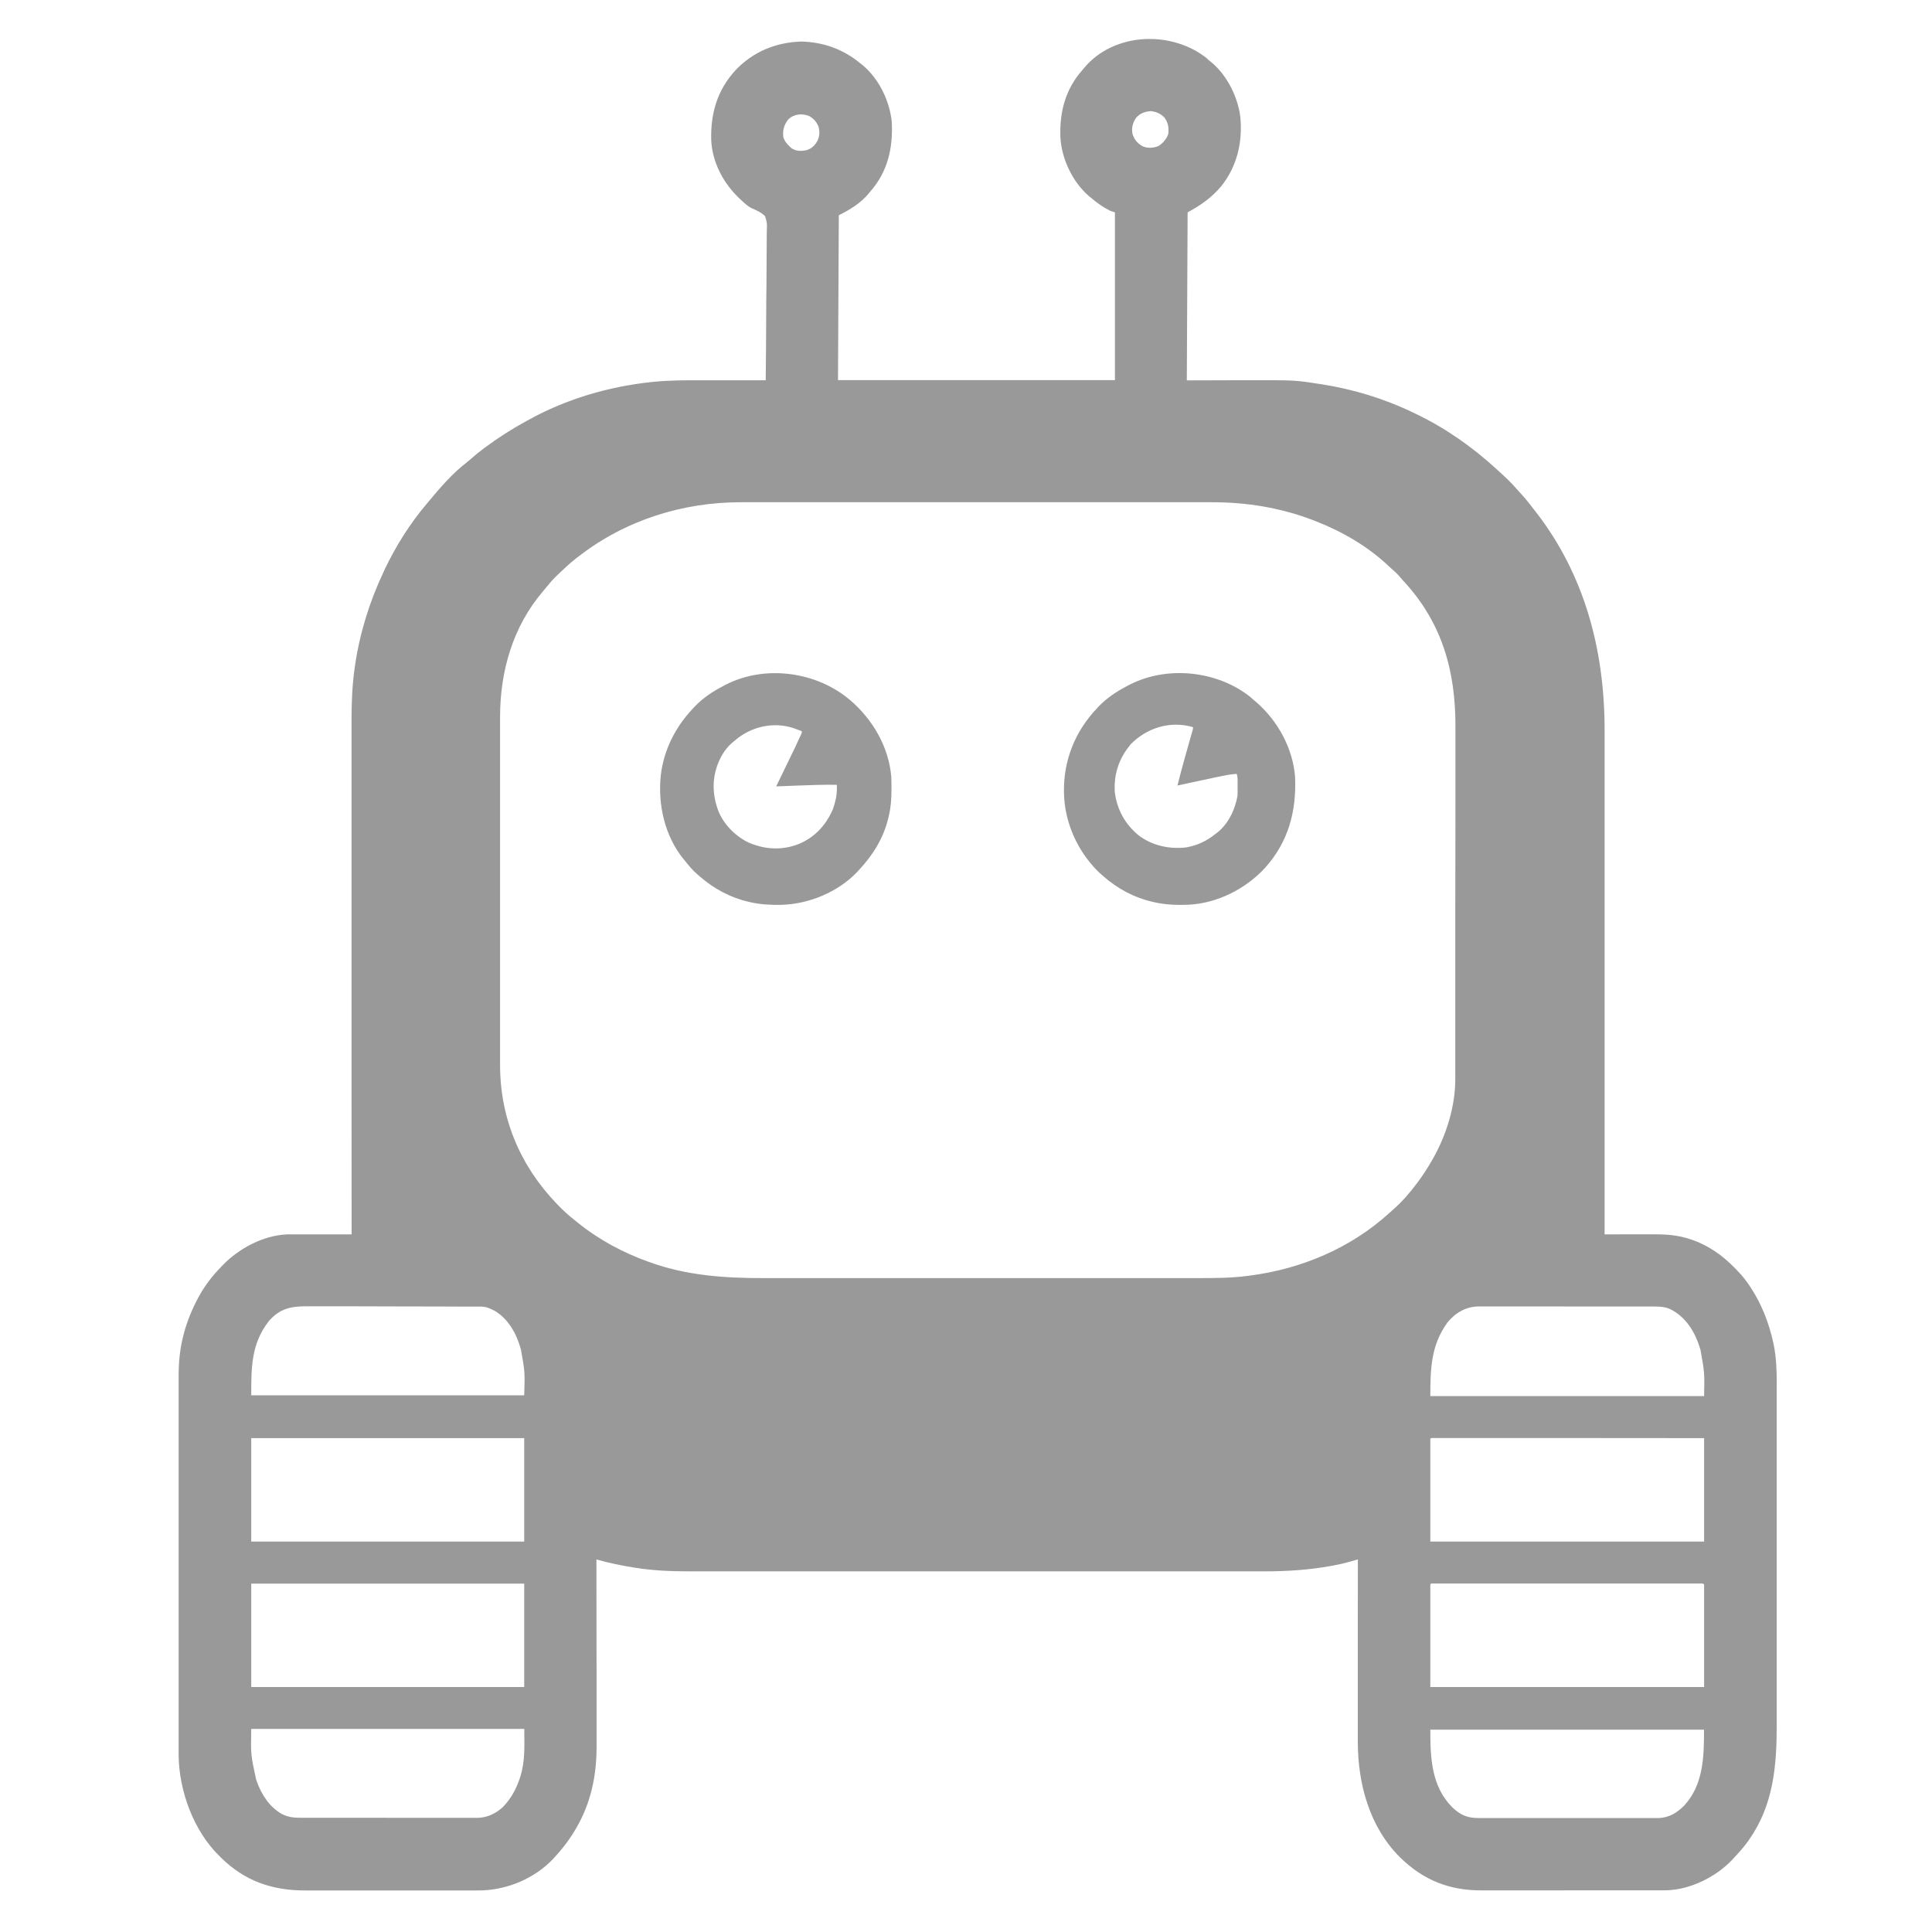
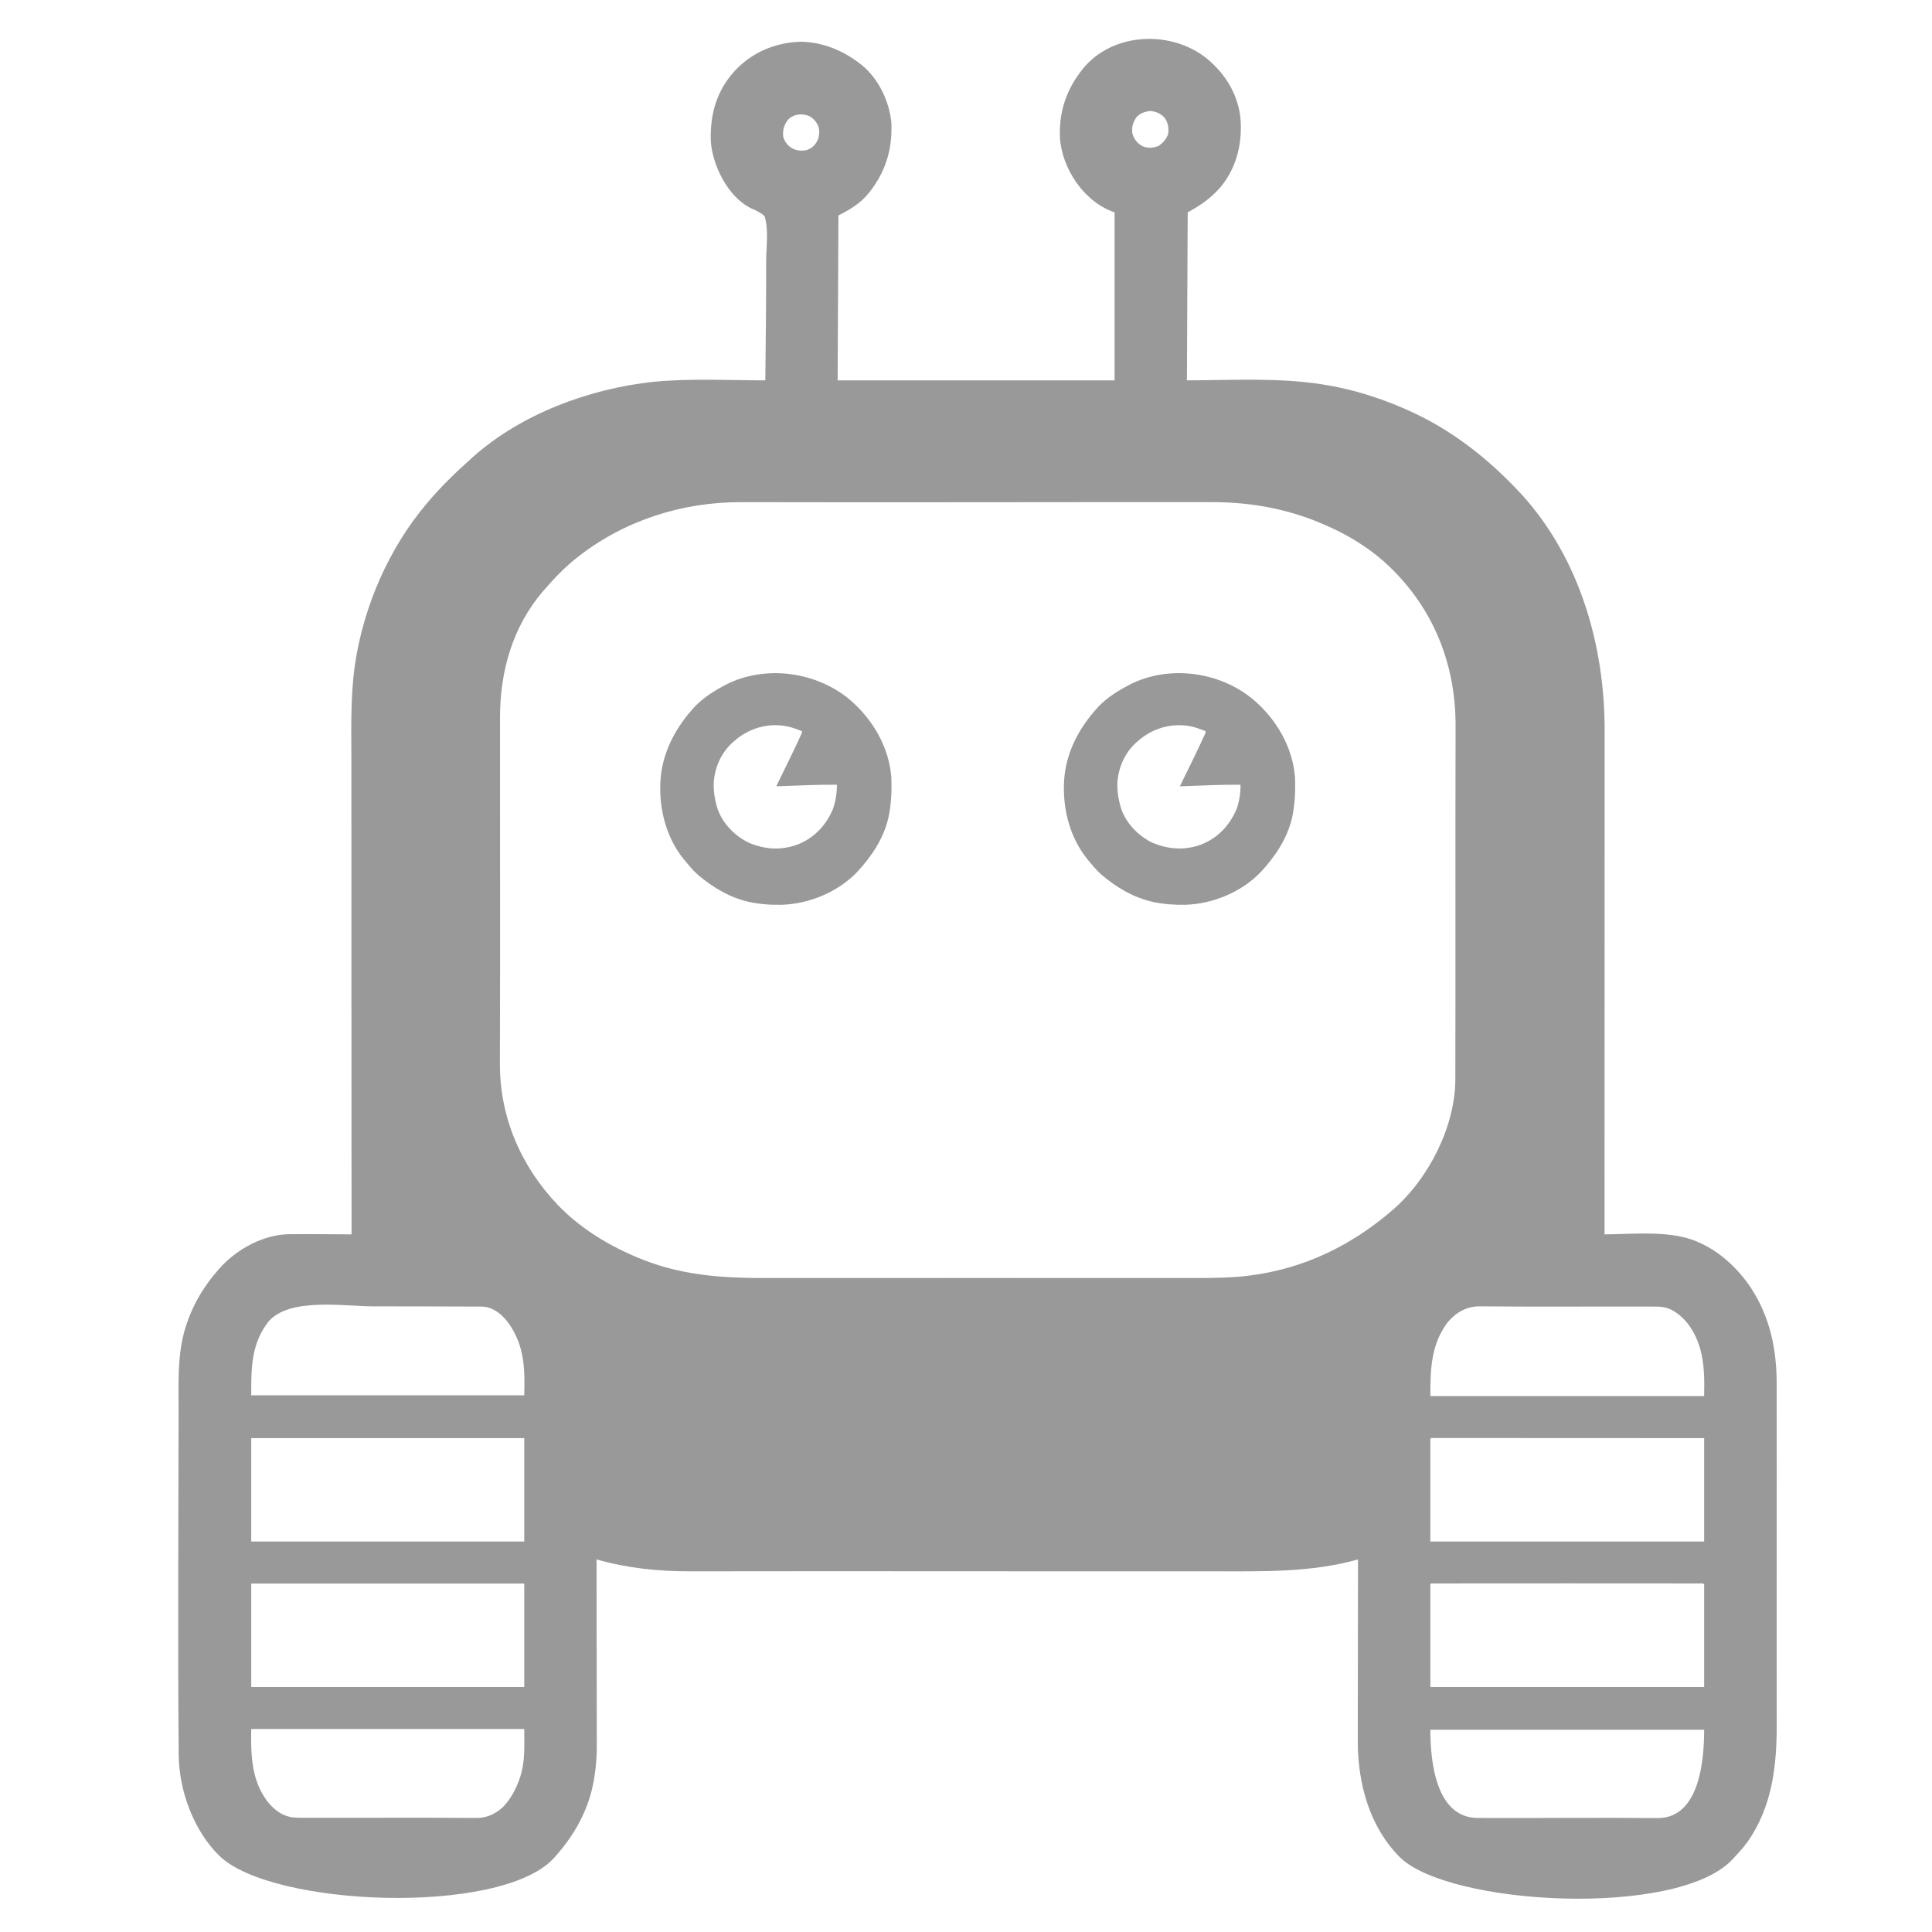
- <svg xmlns="http://www.w3.org/2000/svg" width="24" height="24" fill="none">
-   <path fill="#000" fill-rule="evenodd" opacity=".4" d="M14.998.732c.009.007.018.015.026.022.007.005.013.011.02.016.198.162.333.433.364.684.029.31-.039.607-.233.854-.123.146-.253.239-.422.33-.003.689-.006 1.377-.01 2.087.35-.001.35-.001.701-.002.641-.001.641-.001.922.043.014.002.028.004.042.006.402.062.791.181 1.157.358.01.005.019.009.029.014.366.176.695.408.995.682.009.008.019.017.028.026.082.074.163.15.235.235.019.022.038.043.058.064.049.054.094.111.138.169.009.012.018.024.028.036.604.775.858 1.711.857 2.721 0 .027 0 .054 0.0.081 0 .059 0 .117-0.0.176v.261c0 .147 0 .293-0.0.44-0.0.145-0.0.29-0.0.435v.165c0 .325-0.0.649-0.0.974-0.0.315-0.0.631-0.0.946v.323c-0.0.199-0.0.398-0.0.597v.028c-0.0.61-0 1.221-0 1.831.009 0 .018-0.0.027-0.0.084-0.0.168-.001.252-.001.043-0.0.086-0.0.129-0.0.042-0.0.084-0.0.125-0.0.016 0 .032-0.0.047-0.0.14-.001.284.004.42.042.007.002.015.004.023.006.197.057.373.162.523.302.006.006.012.011.019.017.092.087.173.176.242.282.004.005.007.011.011.017.136.208.224.438.277.68.003.013.003.013.006.026.032.161.038.324.037.487 0 .02 0 .04 0.0.06 0.0.054 0 .108 0 .163 0 .059 0.0.117 0.0.176 0.0.115 0.0.23 0.0.345-0.0.093 0 .187 0 .28v.101c0.0.189 0.0.377 0.0.566v.194c-0.0.225 0 .449 0.0.673 0.0.253 0.0.505 0.0.758-0.0.027-0.0.054-0.0.081v.02c0 .1 0.0.2 0.0.3 0.0.114 0.0.228 0 .341-0.0.058-0.0.116 0.0.174.001.507-.04.999-.342 1.427-.007.01-.014.02-.021.03-.052.072-.111.137-.172.202-.006.007-.013.014-.019.021-.204.214-.519.37-.817.378-.019 0-.038 0-.056 0-.016 0-.016 0-.032 0-.035 0-.069 0-.104 0-.025 0-.05 0-.075 0-.061 0-.121 0-.182 0-.049 0-.099 0-.148 0-.141 0-.281 0-.422 0H19.635c-.122 0-.245 0-.367.001-.126 0-.252 0-.379 0-.071 0-.141 0-.212 0-.067 0-.133 0-.2 0-.024 0-.049 0-.073 0-.4.002-.726-.129-1.013-.411-.379-.378-.523-.912-.524-1.434 0-.033 0-.065 0-.098v-.071c0-.051 0-.102 0-.152 0-.073 0-.147 0-.22 0-.119 0-.238 0-.358 0-.116 0-.231 0-.347v-.022c0-.036 0-.072 0-.108 0-.297.001-.594.001-.89-.012.003-.024.007-.036.01-.016.004-.031.009-.047.013-.008.002-.015.004-.024.007-.063.018-.126.032-.191.044-.011.002-.021.004-.032.006-.278.051-.554.068-.836.068-.039-0-.079 0-.118 0h-.206c-.102-0-.204-0-.307 0-.183 0-.365 0-.548 0h-.641c-.404 0-.808 0-1.213-0-.359-0-.718-0-1.076 0-.404 0-.807 0-1.21 0h-.64c-.182 0-.363 0-.545 0-.102-0-.203-0-.305 0-.068 0-.136 0-.204-0h-.116c-.227 0-.451-.008-.675-.044-.007-.001-.013-.002-.02-.003-.158-.025-.315-.057-.469-.101 0.0.013 0.0.025 0.0.039.001.303.001.607.001.911 0.0.037 0.0.075 0.0.112 0 .007 0.0.015 0.0.023 0.0.12 0.0.241.001.361 0.0.124 0.0.247 0.0.371 0.0.076 0.0.152 0.0.229 0.0.059 0.0.117 0.0.176 0.0.024 0.0.048 0.0.072.001.188-.013.371-.058.554-.004.015-.004.015-.007.03-.081.315-.239.588-.459.824-.006.006-.012.013-.018.02-.226.237-.553.377-.879.389-.063.002-.126.001-.189.001-.024 0-.048 0-.072 0-.058 0-.116 0-.174 0-.047-0-.094-0-.141-0-.007 0-.014 0-.02 0h-.041c-.128 0-.256 0-.385-0-.11-0-.219-0-.329 0-.128 0-.256 0-.383 0-.014 0-.027 0-.041-0h-.02c-.047 0-.094 0-.141 0-.063 0-.127 0-.19-0-.023-0-.046-0-.069 0-.412.001-.755-.116-1.052-.41-.008-.008-.008-.008-.016-.016-.32-.311-.5-.803-.508-1.243-0-.045-0-.09-0-.135-0-.02-0-.041-0-.061-0-.056-0-.111-0-.167 0-.06-0-.12-0-.181-0-.118-0-.236-0-.354 0-.096 0-.192-0-.288-0-.014-0-.028-0-.041-0-.021-0-.042-0-.062-0-.193-0-.387-0-.58v-.022l0-.111v-.022c0-.015 0-.03 0-.044 0-.23-0-.461-0-.691-0-.259-0-.519-0-.778 0-.028 0-.055 0-.083v-.021c0-.103-0-.205-0-.308-0-.117-0-.234-0-.35 0-.059 0-.119-0-.178-0-.055-0-.109 0-.164 0-.02 0-.039-0-.059-.001-.176.013-.353.059-.525.002-.009.005-.019.007-.029.042-.155.103-.302.179-.444.005-.01.011-.02.017-.03.07-.125.155-.234.254-.337.008-.009.017-.018.025-.027.204-.213.507-.376.806-.389.021-0.0.043-0.0.064-0h.024c.026 0 .053 0.0.079 0h.055l.144 0c.049 0.0.098 0.0.147 0.0.096 0.0.192 0.0.289 0-0-.009-0-.009-0-.017-0-.624-.001-1.249-.001-1.873-0-.009-0-.019-0-.028-0-.203-0-.406-0-.609-0-.1-0-.199-0-.299v-.03c-0-.321-0-.641-0-.962-0-.33-0-.659-0-.989 0-.047-0-.093-0-.14v-.028c-0-.147-0-.295-0-.442-0-.148-0-.297-0-.445 0-.088-0-.176-0-.264-0-.059-0-.118-0-.177 0-.033 0-.067-0-.1-0-.212.009-.424.039-.634.002-.017.002-.017.005-.035.059-.402.181-.792.355-1.16.004-.009.009-.019.013-.029.14-.294.317-.574.528-.822.008-.01.017-.02.025-.03.142-.171.295-.347.472-.482.023-.018.044-.037.066-.056.043-.038.087-.074.134-.108.008-.006.016-.012.025-.019.165-.122.336-.231.516-.329.008-.005.017-.009.026-.014.468-.258.989-.41 1.519-.467.016-.002.016-.002.032-.003.193-.019.387-.02.581-.019.024 0.0.047 0.0.071 0.0.061 0.0.122 0.0.183 0.0.063 0.0.125 0.0.188 0.0.122 0.0.245 0.0.367 0.0.003-.264.005-.528.006-.792 0-.123.001-.245.003-.368.001-.107.002-.214.002-.321-0-.057 0-.113.001-.17.001-.053.001-.107.001-.16-0-.02 0-.039.001-.059.003-.088.003-.088-.023-.17-.046-.045-.104-.071-.162-.096-.049-.023-.088-.06-.128-.097-.005-.005-.011-.01-.016-.015-.205-.189-.349-.453-.362-.736-.009-.331.075-.622.303-.869.218-.23.503-.346.819-.355.277.008.522.097.734.274.007.006.014.011.022.017.205.169.338.445.365.707.016.327-.05.621-.271.87-.005.007-.011.014-.017.021-.098.119-.234.201-.37.269-.003.676-.006 1.352-.01 2.048h3.44V2.638c-.019-.006-.038-.013-.058-.019-.09-.045-.166-.099-.241-.164-.01-.008-.021-.017-.031-.025-.199-.176-.331-.456-.347-.719-.013-.315.06-.601.272-.84.005-.007.011-.014.017-.021.373-.454 1.101-.477 1.541-.117Zm-.882.727c-.044.064-.062.126-.048.203.022.071.06.118.126.155.066.028.131.022.196-.002.057-.037.101-.087.123-.152.009-.078-.002-.139-.048-.203-.05-.05-.102-.073-.173-.08-.067.007-.131.027-.175.08Zm-4.328.029c-.05.07-.066.126-.058.213.016.053.046.089.087.126.006.005.012.011.018.016.059.037.119.036.185.022.064-.02.102-.058.135-.116.028-.059.03-.119.011-.181-.026-.059-.061-.097-.117-.128-.091-.034-.191-.024-.261.048Zm-2.609 5.43c-.009.007-.019.014-.028.022-.078.062-.151.131-.223.2-.008.007-.015.015-.023.022-.043.042-.081.087-.119.134-.014.017-.028.034-.042.051-.374.437-.532.994-.532 1.56-0.0.019-0.0.038-0.0.058-0.0.053-0.0.105-0.0.158 0 .057-0.0.114-0.0.171-0.0.111-0.0.223-0.0.334 0 .091-0.0.181-0.0.272l-0.0.078v.02c-0.0.182-0.0.365-0.0.547v.125c0.0.007 0.0.014 0.0.021v.042c0 .217-0.0.435-0.0.652-0.0.245-0.0.489-0.0.734v.098c0 .097-0.0.194-0.0.29-0.0.11-0.0.22-0.0.331 0.0.056 0.0.112-0.0.169-0.0.051-0.0.103 0.0.155 0.0.018-0.0.037-0.0.056-.002.668.246 1.261.708 1.74.007.008.007.008.015.015.065.068.133.129.208.188.01.008.02.017.031.025.262.212.561.373.878.487.009.003.017.006.026.009.454.163.918.195 1.396.195.024 0 .048 0.0.073 0h.156c.078-0.0.155 0 .233 0H11.755c.272-0.0.544-0.0.816 0h2.05c.058 0 .116 0 .173-0.0.023 0 .046 0 .069 0.0.214 0.0.428-0.0.641-.028.01-.001.01-.001.02-.003.642-.082 1.257-.342 1.737-.78.016-.014.031-.028.047-.042.112-.098.207-.209.295-.327.004-.006.008-.011.013-.017.063-.085.119-.172.171-.263.005-.009.005-.009.011-.019.168-.295.281-.653.28-.995 0-.008 0-.017 0-.025v-.083c0-.02 0-.04 0-.06 0-.055 0-.11 0-.164 0-.059 0-.118 0-.177 0-.136 0-.272 0-.408 0-.067 0-.135 0-.202 0-.231 0-.462 0-.693v-.065c0-.036 0-.073 0-.109v-.022c0-.234 0-.468.001-.701 0-.247.001-.495.001-.743v-.102c0-.107 0-.215 0-.322 0-.108 0-.216 0-.325-0-.059-0-.117 0-.176.002-.693-.167-1.294-.647-1.81-.019-.021-.037-.042-.055-.063-.025-.03-.053-.054-.082-.079-.016-.014-.031-.028-.046-.042-.255-.243-.576-.429-.904-.557-.009-.004-.019-.007-.028-.011-.409-.157-.83-.226-1.268-.225-.026-0-.052-0-.079-0-.057-0-.113-0-.169-0-.084 0-.168 0-.252-0-.15-0-.3-0-.45-0-.131 0-.263 0-.394 0-.009 0-.017-0-.026-0l-.106-0c-.332-0-.665 0-.997 0-.295 0-.589 0-.884-0-.332-0-.664-0-.995-0-.035 0-.071 0-.106 0-.013 0-.013 0-.026 0-.131 0-.262-0-.394-0-.149-0-.299-0-.448 0-.083 0-.167 0-.25-0-.056-0-.112-0-.168 0-.032 0-.063 0-.095-0-.735-.002-1.452.226-2.032.68ZM3.333 16.42c-.213.279-.212.57-.212.913h3.391c.009-.287.009-.287-.039-.56-.002-.006-.004-.013-.005-.019-.05-.183-.155-.374-.324-.471-.056-.029-.103-.051-.167-.052-.013-0-.013-0-.025-0h-.028c-.015-0-.015-0-.03-0-.033-0-.066-0-.099-0-.024-0-.047-0-.071-0-.071-0-.141-0-.212-.001-.02-0-.04-0-.06-0-.124-0-.248-.001-.372-.001-.029 0-.057-0-.086-0h-.022c-.116-0-.231-.001-.347-.001-.119-0-.237-.001-.356-.001-.067 0-.133-0-.2-0-.063-0-.125-0-.188-0-.023 0-.046 0-.069-0-.205-.001-.343.031-.481.194Zm14.644.014c-.2.277-.209.571-.209.909h3.401c.006-.291.006-.291-.045-.575-.003-.009-.005-.017-.008-.026-.06-.194-.17-.375-.353-.472-.072-.037-.141-.04-.221-.04-.01 0-.019 0-.029-0-.032 0-.064-0-.096-0-.023 0-.046-0-.069-0-.069-0-.137-0-.206-0-.032 0-.065 0-.097-0-.108-0-.215-0-.323-0h-.105c-.112-0-.225-0-.337-.001-.115-0-.231-0-.346-0-.065 0-.13-0-.194-0-.061-0-.122-0-.183-0-.022 0-.045 0-.067-0-.03-0-.061-0-.092 0-.009 0-.018-0-.026-0-.164.001-.295.08-.397.206ZM3.121 17.865v1.285h3.391v-1.285h-3.391Zm14.647.01v1.275h3.401v-1.285c-.432-0-.864-0-1.296-.001h-.183c-.164 0-.329-0-.493-0-.169-0-.337-0-.506-0-.104 0-.208 0-.312-0-.071-0-.143-0-.214-0h-.124c-.038-0-.075-0-.113 0-.014 0-.027 0-.041-0h-.087c-.022-.001-.022-.001-.033.011ZM3.121 19.672v1.285h3.391v-1.285h-3.391Zm14.647.01v1.275h3.401v-1.275c-.017-.017-.041-.011-.064-.011-.018-0-.018-0-.036-0-.013 0-.026 0-.04 0-.014 0-.028-0-.042-0h-.116c-.042 0-.083 0-.124 0h-1.064c-.154 0-.307 0-.461 0H18.041c-.038 0-.075 0-.113 0-.014 0-.027 0-.041-0-.018 0-.037 0-.055 0h-.031c-.022-.001-.022-.001-.033.011ZM3.121 21.478c-.006.32-.006.32.06.625.003.009.006.017.009.026.058.164.16.323.317.408.076.036.138.044.222.044.01 0 .019 0 .029 0.0.032 0 .065 0.0.097 0.0.023 0 .046 0.0.07 0.0.063 0.0.126 0.0.189 0.0.039 0.0.079 0.0.118 0.0.109 0.0.218 0.0.327 0H4.664c.114 0.0.228 0.0.341.001.117 0.0.234 0.0.351 0.0.066 0 .131 0.0.197 0.0.062 0.0.123 0.0.185 0.0.023 0 .045 0 .068 0.0.031 0.0.062 0.0.093 0 .013 0.0.013 0.0.027 0.0.123-.001.228-.05.319-.132.098-.1.163-.217.208-.348.003-.008.005-.016.008-.024.065-.203.052-.386.052-.601h-3.391Zm14.647.01c0 .348.012.699.271.961.096.094.188.136.324.135.01 0 .02 0.0.03 0.0.033 0.0.066 0.0.099 0 .024 0.0.047 0.0.071 0.0.057 0.0.115 0.0.172 0.0.047 0 .093 0 .14 0H18.935c.127 0.0.254 0.0.38 0 .116-0.0.232 0 .347 0.0.119 0.0.238 0.0.357 0.0.067 0 .134 0 .2 0.0.063 0.0.126 0.0.189-0.0.023 0 .046 0 .069 0.0.032 0.0.063 0 .095-0.0.009 0 .018 0.0.027 0.0.131-.001.233-.064.323-.155.239-.259.246-.607.246-.942h-3.401Z" />
-   <path fill="#000" fill-rule="evenodd" opacity=".4" d="M15.536 8.662c.016.014.033.028.049.043.008.007.016.014.025.021.265.231.451.572.478.926.018.427-.083.805-.373 1.129-.243.263-.593.44-.953.458-.143.005-.283.001-.423-.031-.007-.002-.014-.003-.021-.005-.226-.051-.433-.162-.607-.314-.012-.01-.012-.01-.023-.02-.048-.042-.091-.085-.131-.135-.007-.009-.015-.018-.023-.027-.188-.232-.306-.533-.316-.833-0-.011-.001-.022-.001-.033-.007-.394.137-.754.407-1.039.007-.008.015-.016.022-.024.102-.107.224-.188.355-.256.011-.006.022-.012.034-.018.47-.239 1.092-.172 1.502.158Zm-1.5.597c-.138.166-.2.362-.188.575.025.221.13.41.304.549.17.124.375.167.582.144.139-.024.259-.081.368-.17.006-.005.012-.009.019-.014.139-.11.222-.287.252-.459.001-.018.001-.036.001-.054v-.031c0-.01 0-.021-0-.032 0-.011 0-.021 0-.032V9.677c-.001-.023-.005-.042-.011-.064-.084.005-.164.023-.246.04-.014.003-.028.006-.043.009-.037.008-.074.016-.111.024-.038.008-.076.016-.114.024-.074.016-.148.032-.222.048.024-.097.049-.193.076-.289.005-.018.01-.037.015-.055.011-.038.021-.076.032-.113.012-.044.025-.087.037-.131.003-.011.007-.023.01-.035.004-.016.004-.016.009-.032.004-.014.004-.014.008-.028.006-.021.006-.021.006-.042-.287-.084-.582.009-.786.225ZM10.56 8.696c.281.241.482.583.512.957.002.048.002.096.002.144v.02c-0.0.106-.007.206-.031.309-.003.012-.005.024-.008.036-.059.249-.194.465-.369.65-.009.01-.009.01-.018.02-.238.249-.594.397-.936.408-.132.003-.26-.003-.389-.032-.007-.002-.014-.003-.021-.005-.226-.051-.433-.162-.607-.314-.012-.01-.012-.01-.025-.021-.06-.052-.11-.109-.159-.172-.01-.012-.01-.012-.021-.025-.232-.287-.319-.674-.282-1.036.037-.318.18-.601.399-.833.007-.008.014-.016.022-.024.102-.107.224-.188.355-.256.011-.006.022-.012.034-.018.49-.249 1.126-.161 1.541.192Zm-1.43.502c-.009.007-.019.015-.028.023-.14.117-.218.306-.235.484-.007.114.006.216.041.324.003.009.006.018.009.027.065.178.213.328.381.41.204.088.415.1.623.019.203-.084.342-.237.427-.437.03-.086.049-.168.048-.258v-.023c-0-.006-0-.012-0-.018-.168-.002-.335.003-.502.01-.025.001-.049.002-.074.003-.059.002-.119.005-.178.007.005-.01.009-.019.014-.029.111-.228.111-.228.221-.456.006-.013.006-.013.012-.026.019-.039.037-.078.054-.117.005-.01.005-.01.01-.021.008-.017.008-.017.007-.037-.021-.008-.041-.015-.062-.023-.012-.004-.023-.009-.035-.013-.253-.086-.534-.022-.734.152Z" />
+ <svg xmlns="http://www.w3.org/2000/svg" width="32" height="32" viewBox="0 0 32 32" fill="none">
+   <path fill="#000" fill-rule="evenodd" opacity=".4" d="M19.997 0.976C20.292 1.221 20.497 1.551 20.544 1.939C20.582 2.352 20.493 2.748 20.234 3.078C20.07 3.272 19.896 3.396 19.672 3.517C19.667 4.435 19.663 5.353 19.659 6.3C20.398 6.298 21.145 6.252 21.878 6.363C22.429 6.447 22.957 6.618 23.459 6.859C24.135 7.184 24.711 7.655 25.214 8.201C26.167 9.259 26.58 10.698 26.578 12.102C26.578 14.883 26.577 17.664 26.576 20.445C27.014 20.442 27.517 20.39 27.94 20.506C28.379 20.632 28.75 20.954 29 21.33C29.318 21.815 29.428 22.354 29.427 22.921C29.43 24.802 29.425 26.683 29.428 28.564C29.43 29.254 29.351 29.929 28.945 30.507C28.867 30.613 28.778 30.708 28.689 30.804C27.765 31.773 23.998 31.559 23.188 30.763C22.683 30.259 22.492 29.547 22.489 28.851C22.49 27.844 22.491 26.837 22.493 25.829C21.712 26.049 20.902 26.026 20.097 26.026C17.209 26.028 14.321 26.021 11.433 26.026C10.908 26.027 10.386 25.974 9.881 25.829C9.883 26.848 9.881 27.867 9.885 28.886C9.887 29.149 9.861 29.408 9.798 29.664C9.688 30.094 9.459 30.466 9.161 30.79C8.26 31.733 4.509 31.58 3.637 30.742C3.211 30.327 2.97 29.672 2.96 29.084C2.943 27.174 2.956 25.262 2.958 23.352C2.958 22.925 2.938 22.497 3.046 22.079C3.162 21.647 3.377 21.287 3.679 20.962C3.952 20.678 4.355 20.461 4.754 20.443C5.11 20.438 5.467 20.444 5.823 20.445C5.822 17.839 5.819 15.234 5.82 12.628C5.82 12.09 5.802 11.549 5.878 11.015C6.02 10.048 6.438 9.083 7.072 8.335C7.304 8.057 7.555 7.819 7.823 7.578C8.635 6.851 9.764 6.438 10.823 6.324C11.432 6.265 12.065 6.299 12.676 6.3C12.684 5.642 12.691 4.984 12.69 4.326C12.69 4.091 12.735 3.808 12.664 3.581C12.602 3.521 12.525 3.487 12.447 3.453C12.053 3.267 11.791 2.721 11.773 2.323C11.761 1.881 11.873 1.494 12.178 1.165C12.469 0.858 12.849 0.703 13.269 0.691C13.652 0.702 13.981 0.844 14.277 1.08C14.551 1.305 14.727 1.673 14.763 2.023C14.786 2.476 14.665 2.859 14.38 3.209C14.25 3.368 14.069 3.478 13.887 3.568C13.883 4.47 13.879 5.371 13.874 6.3C15.388 6.3 16.901 6.3 18.461 6.3C18.461 5.381 18.461 4.463 18.461 3.517C17.956 3.349 17.587 2.789 17.556 2.28C17.538 1.841 17.667 1.47 17.942 1.132C18.44 0.527 19.41 0.496 19.997 0.976ZM18.821 1.945C18.763 2.031 18.739 2.113 18.757 2.216C18.787 2.311 18.837 2.374 18.924 2.422C19.012 2.459 19.098 2.452 19.186 2.419C19.262 2.369 19.321 2.302 19.349 2.216C19.361 2.112 19.347 2.03 19.285 1.945C19.219 1.878 19.148 1.848 19.055 1.838C18.966 1.847 18.88 1.875 18.821 1.945ZM13.05 1.984C12.983 2.077 12.961 2.152 12.973 2.267C13.027 2.442 13.185 2.523 13.359 2.486C13.526 2.435 13.604 2.252 13.554 2.091C13.519 2.012 13.473 1.961 13.398 1.92C13.277 1.874 13.143 1.888 13.05 1.984ZM9.572 9.224C9.352 9.395 9.171 9.587 8.991 9.796C8.492 10.379 8.281 11.121 8.282 11.877C8.28 13.791 8.286 15.707 8.28 17.622C8.278 18.509 8.633 19.325 9.243 19.962C9.661 20.396 10.205 20.704 10.765 20.908C11.37 21.125 11.989 21.168 12.626 21.168C15.024 21.169 17.421 21.165 19.818 21.168C20.113 21.168 20.406 21.164 20.699 21.127C21.605 21.012 22.394 20.626 23.078 20.031C23.672 19.511 24.106 18.647 24.105 17.869C24.11 15.924 24.103 13.979 24.109 12.033C24.113 10.999 23.742 10.079 23.002 9.374C22.647 9.036 22.214 8.794 21.759 8.617C21.214 8.407 20.652 8.316 20.069 8.317C17.473 8.314 14.877 8.324 12.281 8.317C11.301 8.314 10.345 8.618 9.572 9.224ZM4.444 21.893C4.159 22.265 4.161 22.653 4.161 23.111C5.653 23.111 7.145 23.111 8.683 23.111C8.69 22.853 8.693 22.59 8.624 22.338C8.545 22.051 8.317 21.642 7.97 21.641C7.37 21.637 6.77 21.639 6.17 21.637C5.686 21.635 4.789 21.487 4.444 21.893ZM23.969 21.912C23.702 22.281 23.691 22.673 23.691 23.124C25.187 23.124 26.684 23.124 28.226 23.124C28.231 22.857 28.232 22.582 28.156 22.323C28.076 22.064 27.928 21.824 27.684 21.694C27.588 21.645 27.497 21.641 27.39 21.641C26.427 21.638 25.463 21.646 24.499 21.637C24.281 21.639 24.105 21.745 23.969 21.912ZM4.161 23.82C4.161 24.385 4.161 24.951 4.161 25.533C5.653 25.533 7.145 25.533 8.683 25.533C8.683 24.968 8.683 24.402 8.683 23.82C7.191 23.82 5.698 23.82 4.161 23.82ZM23.691 23.833C23.691 24.394 23.691 24.955 23.691 25.533C25.187 25.533 26.684 25.533 28.226 25.533C28.226 24.968 28.226 24.402 28.226 23.82C26.728 23.819 25.231 23.819 23.734 23.818C23.704 23.816 23.704 23.816 23.691 23.833ZM4.161 26.229C4.161 26.794 4.161 27.36 4.161 27.942C5.653 27.942 7.145 27.942 8.683 27.942C8.683 27.377 8.683 26.811 8.683 26.229C7.191 26.229 5.698 26.229 4.161 26.229ZM23.691 26.242C23.691 26.803 23.691 27.364 23.691 27.942C25.187 27.942 26.684 27.942 28.226 27.942C28.226 27.381 28.226 26.82 28.226 26.242C28.203 26.219 28.171 26.227 28.141 26.227C26.672 26.224 25.203 26.227 23.734 26.227C23.704 26.225 23.704 26.225 23.691 26.242ZM4.161 28.638C4.156 28.929 4.157 29.226 4.253 29.506C4.33 29.724 4.466 29.936 4.675 30.049C4.777 30.097 4.86 30.108 4.971 30.108C5.947 30.111 6.924 30.103 7.901 30.111C8.065 30.11 8.205 30.045 8.326 29.935C8.464 29.795 8.55 29.624 8.614 29.44C8.701 29.17 8.683 28.926 8.683 28.638C7.191 28.638 5.698 28.638 4.161 28.638ZM23.691 28.651C23.691 29.166 23.779 30.116 24.483 30.111C25.477 30.116 26.472 30.103 27.466 30.113C28.154 30.105 28.226 29.142 28.226 28.651C26.729 28.651 25.233 28.651 23.691 28.651Z" />
+   <path fill="#000" fill-rule="evenodd" opacity=".4" d="M20.766 11.594C21.141 11.915 21.409 12.371 21.449 12.87C21.458 13.099 21.449 13.324 21.4 13.549C21.317 13.895 21.122 14.184 20.884 14.442C20.567 14.774 20.091 14.971 19.636 14.986C19.451 14.989 19.269 14.977 19.089 14.937C18.768 14.864 18.495 14.7 18.247 14.49C18.156 14.412 18.084 14.319 18.008 14.228C17.699 13.845 17.583 13.329 17.632 12.846C17.683 12.404 17.896 12.027 18.193 11.704C18.341 11.549 18.523 11.438 18.711 11.339C19.364 11.007 20.212 11.123 20.766 11.594ZM18.86 12.264C18.652 12.43 18.533 12.676 18.509 12.94C18.499 13.101 18.526 13.255 18.575 13.408C18.661 13.646 18.858 13.846 19.083 13.956C19.355 14.073 19.637 14.089 19.914 13.981C20.184 13.868 20.369 13.665 20.483 13.398C20.528 13.267 20.548 13.136 20.547 12.998C20.212 12.995 19.877 13.011 19.542 13.024C19.683 12.736 19.826 12.45 19.958 12.159C19.969 12.135 19.969 12.135 19.968 12.11C19.924 12.093 19.881 12.078 19.838 12.062C19.501 11.947 19.126 12.032 18.86 12.264Z" />
+   <path fill="#000" fill-rule="evenodd" opacity=".4" d="M14.081 11.594C14.455 11.915 14.723 12.371 14.763 12.87C14.772 13.099 14.763 13.324 14.714 13.549C14.632 13.895 14.436 14.184 14.198 14.442C13.881 14.774 13.405 14.971 12.95 14.986C12.765 14.99 12.584 14.977 12.403 14.938C12.082 14.865 11.81 14.7 11.561 14.491C11.471 14.412 11.398 14.319 11.322 14.228C11.013 13.845 10.897 13.329 10.946 12.846C10.998 12.405 11.21 12.027 11.508 11.704C11.656 11.549 11.837 11.438 12.025 11.339C12.679 11.007 13.526 11.124 14.081 11.594ZM12.174 12.264C11.966 12.43 11.847 12.676 11.823 12.94C11.813 13.101 11.84 13.255 11.889 13.409C11.976 13.646 12.173 13.846 12.398 13.956C12.669 14.073 12.951 14.09 13.228 13.981C13.498 13.868 13.684 13.665 13.797 13.398C13.842 13.267 13.862 13.136 13.862 12.998C13.527 12.995 13.192 13.011 12.857 13.024C12.997 12.737 13.14 12.45 13.273 12.159C13.284 12.136 13.284 12.136 13.282 12.11C13.239 12.094 13.195 12.078 13.152 12.062C12.815 11.947 12.44 12.032 12.174 12.264Z" />
</svg>
